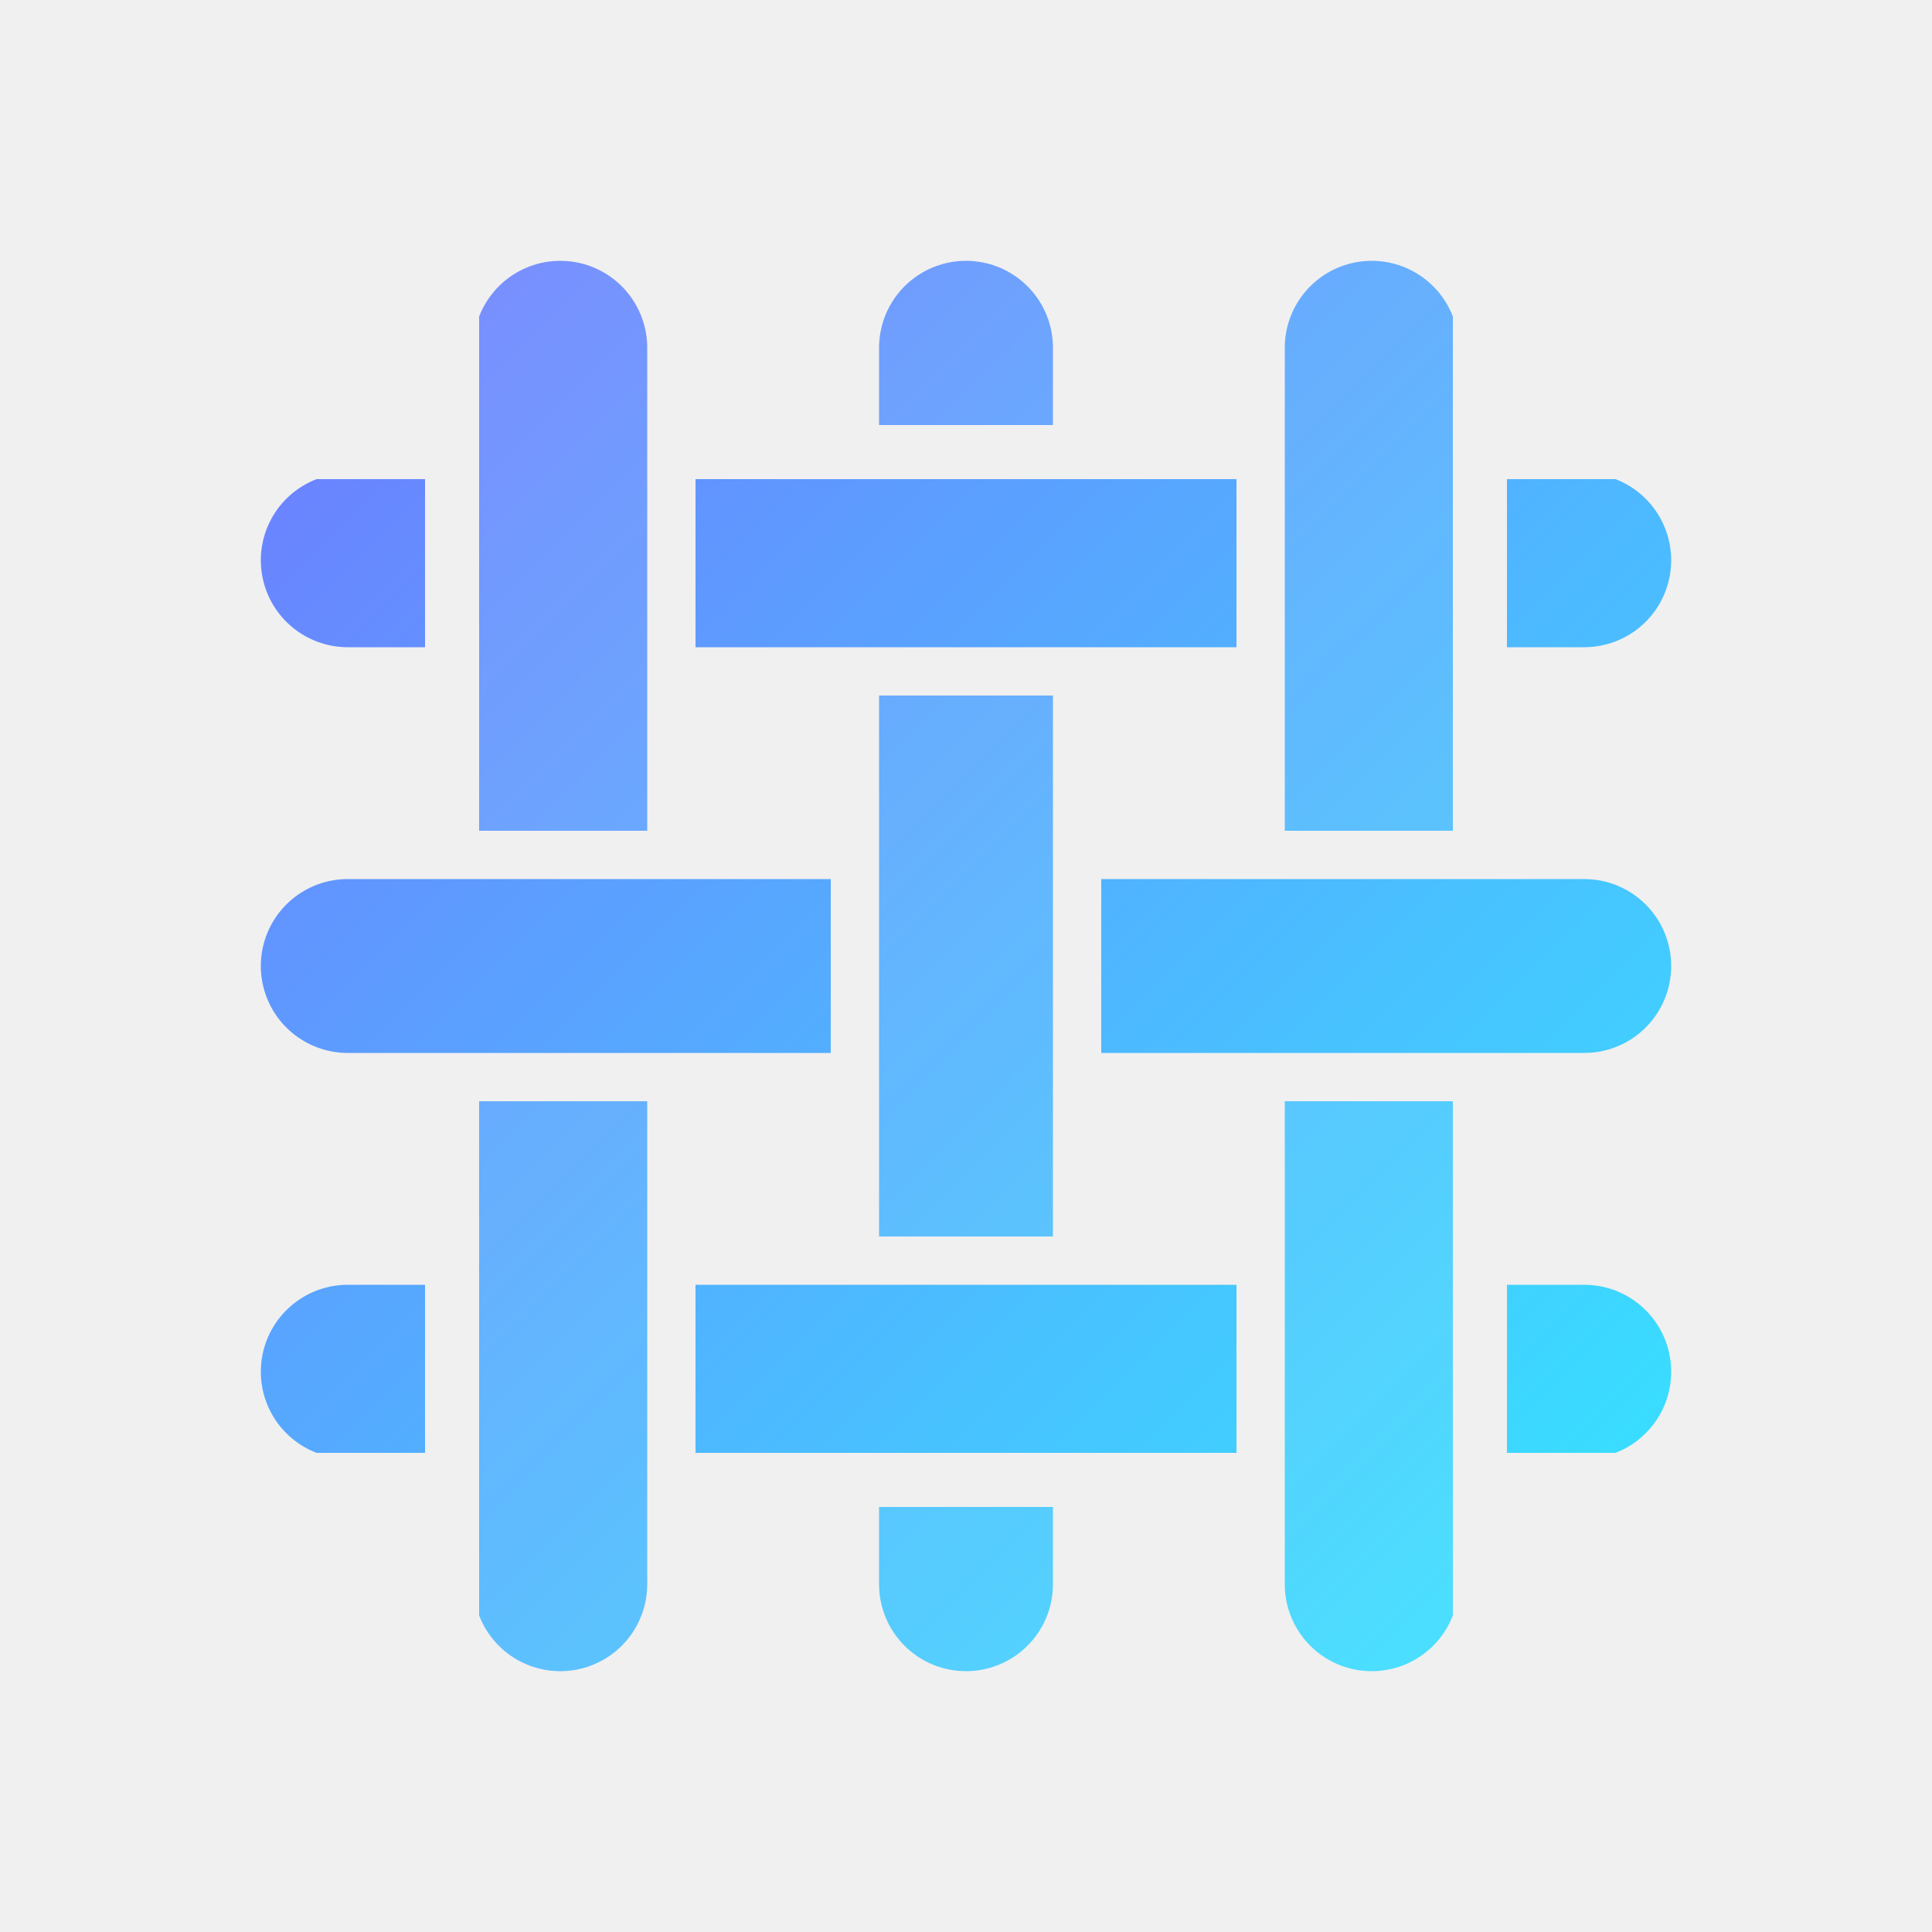
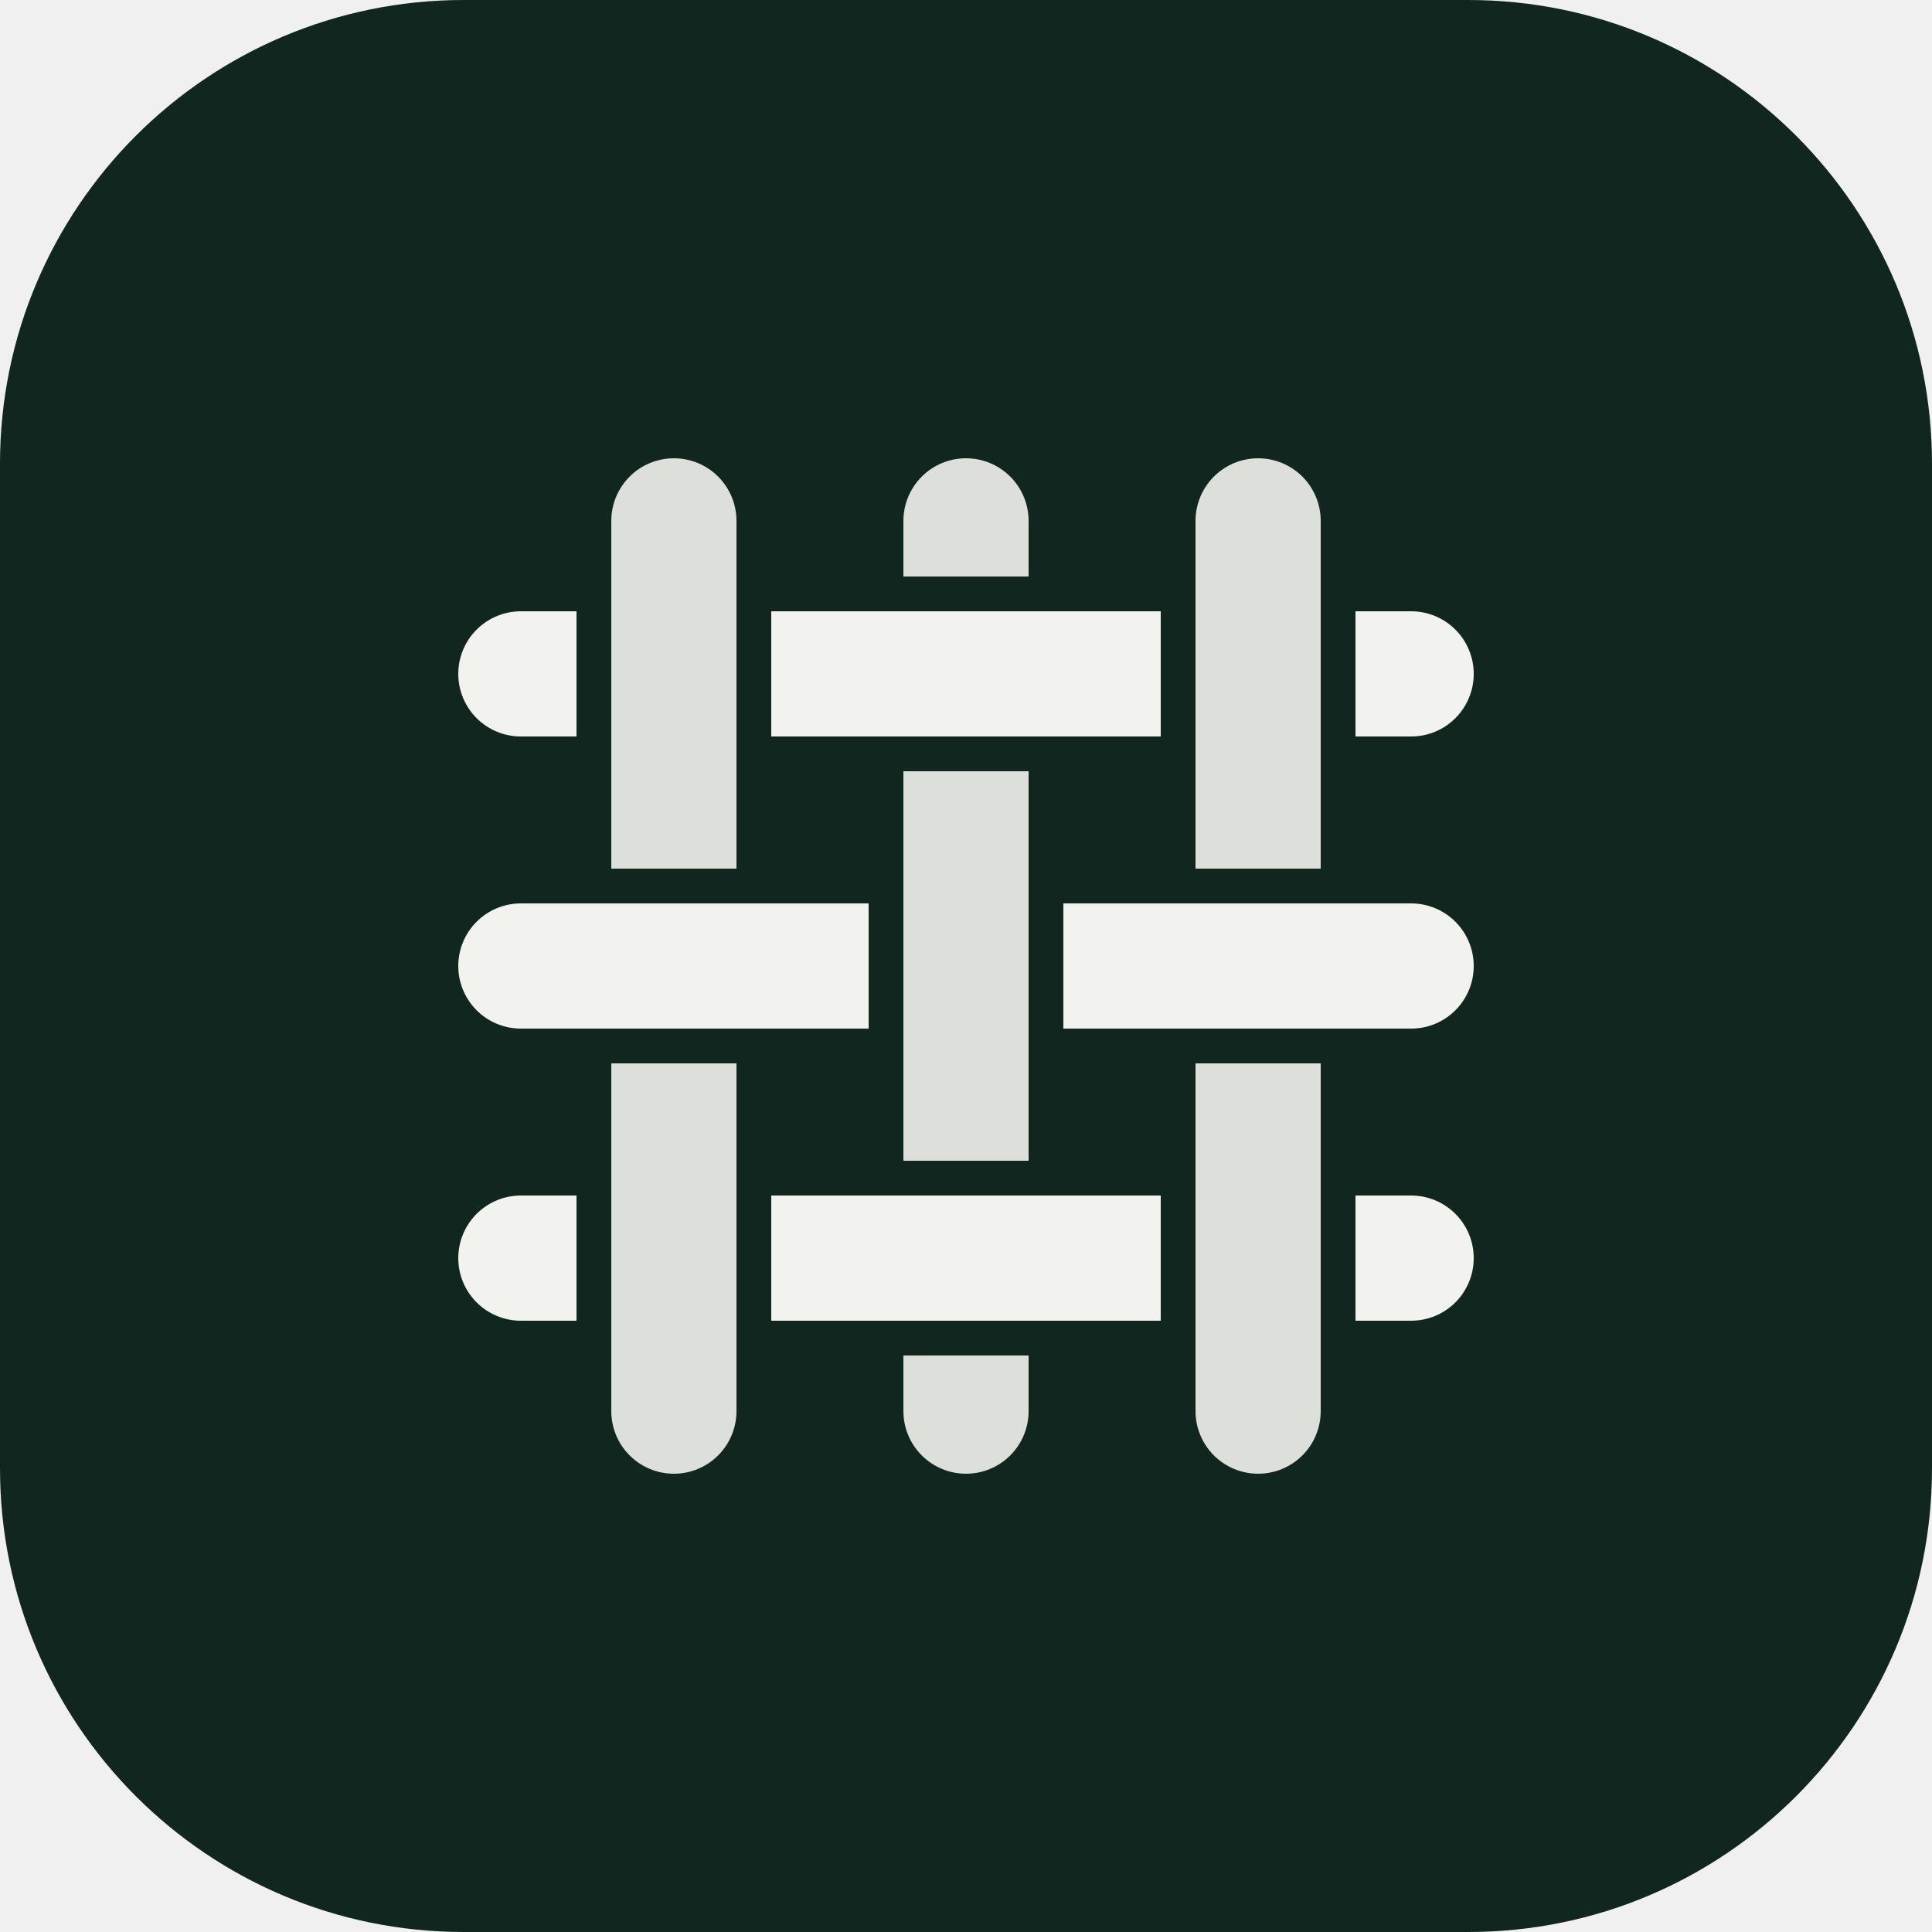
<svg xmlns="http://www.w3.org/2000/svg" viewBox="0 0 100 100" role="img" aria-label="Lifeloom">
  <defs>
-     <linearGradient id="llGrad" gradientUnits="userSpaceOnUse" x1="14" y1="14" x2="86" y2="86">
-       <stop offset="0" stop-color="#6f7bff" />
-       <stop offset="1" stop-color="#34e6ff" />
-     </linearGradient>
-     <mask id="llWarpMask">
+     <mask id="llWarpMask" maskUnits="userSpaceOnUse" x="0" y="0" width="100" height="100">
      <rect width="100" height="100" fill="#fff" />
      <rect x="43.5" y="22" width="13" height="14" fill="#000" />
      <rect x="22.5" y="43" width="13" height="14" fill="#000" />
      <rect x="64.5" y="43" width="13" height="14" fill="#000" />
      <rect x="43.5" y="64" width="13" height="14" fill="#000" />
    </mask>
-     <mask id="llWeftMask">
+     <mask id="llWeftMask" maskUnits="userSpaceOnUse" x="0" y="0" width="100" height="100">
      <rect width="100" height="100" fill="#fff" />
      <rect x="22" y="22.5" width="14" height="13" fill="#000" />
      <rect x="64" y="22.5" width="14" height="13" fill="#000" />
      <rect x="43" y="43.5" width="14" height="13" fill="#000" />
      <rect x="22" y="64.5" width="14" height="13" fill="#000" />
      <rect x="64" y="64.5" width="14" height="13" fill="#000" />
    </mask>
  </defs>
-   <g fill="none" stroke="url(#llGrad)" stroke-width="9" stroke-linecap="round">
+   <rect width="100" height="100" rx="24" fill="#10261F" />
+   <g transform="translate(14 14) scale(0.72)" fill="none" stroke="#F2F3EE" stroke-width="9" stroke-linecap="round">
    <g mask="url(#llWarpMask)" opacity="0.9">
      <line x1="29" y1="18" x2="29" y2="82" />
      <line x1="50" y1="18" x2="50" y2="82" />
      <line x1="71" y1="18" x2="71" y2="82" />
    </g>
    <g mask="url(#llWeftMask)">
      <line x1="18" y1="29" x2="82" y2="29" />
      <line x1="18" y1="50" x2="82" y2="50" />
      <line x1="18" y1="71" x2="82" y2="71" />
    </g>
  </g>
</svg>
